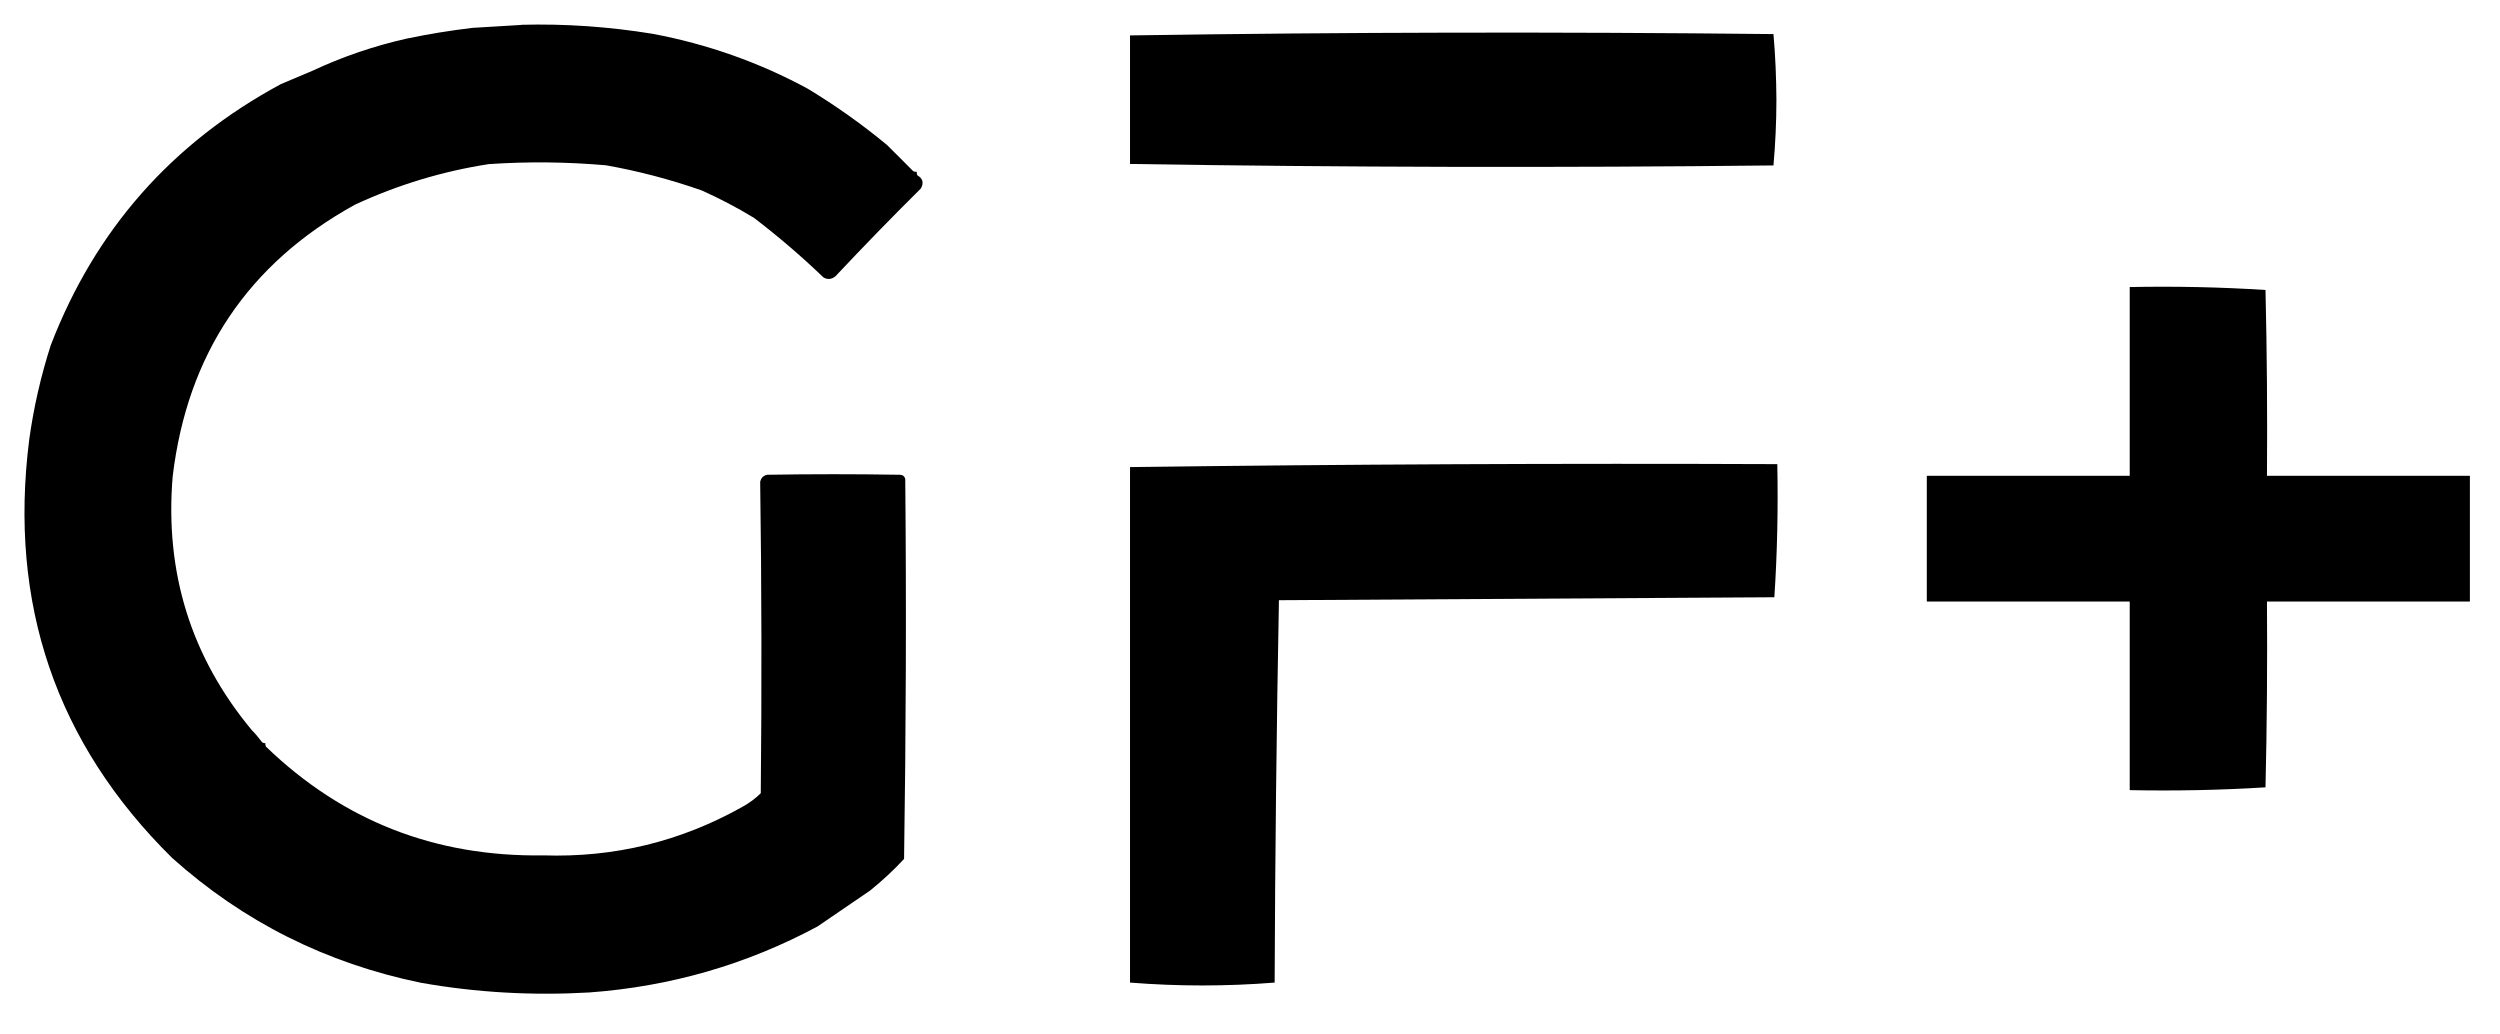
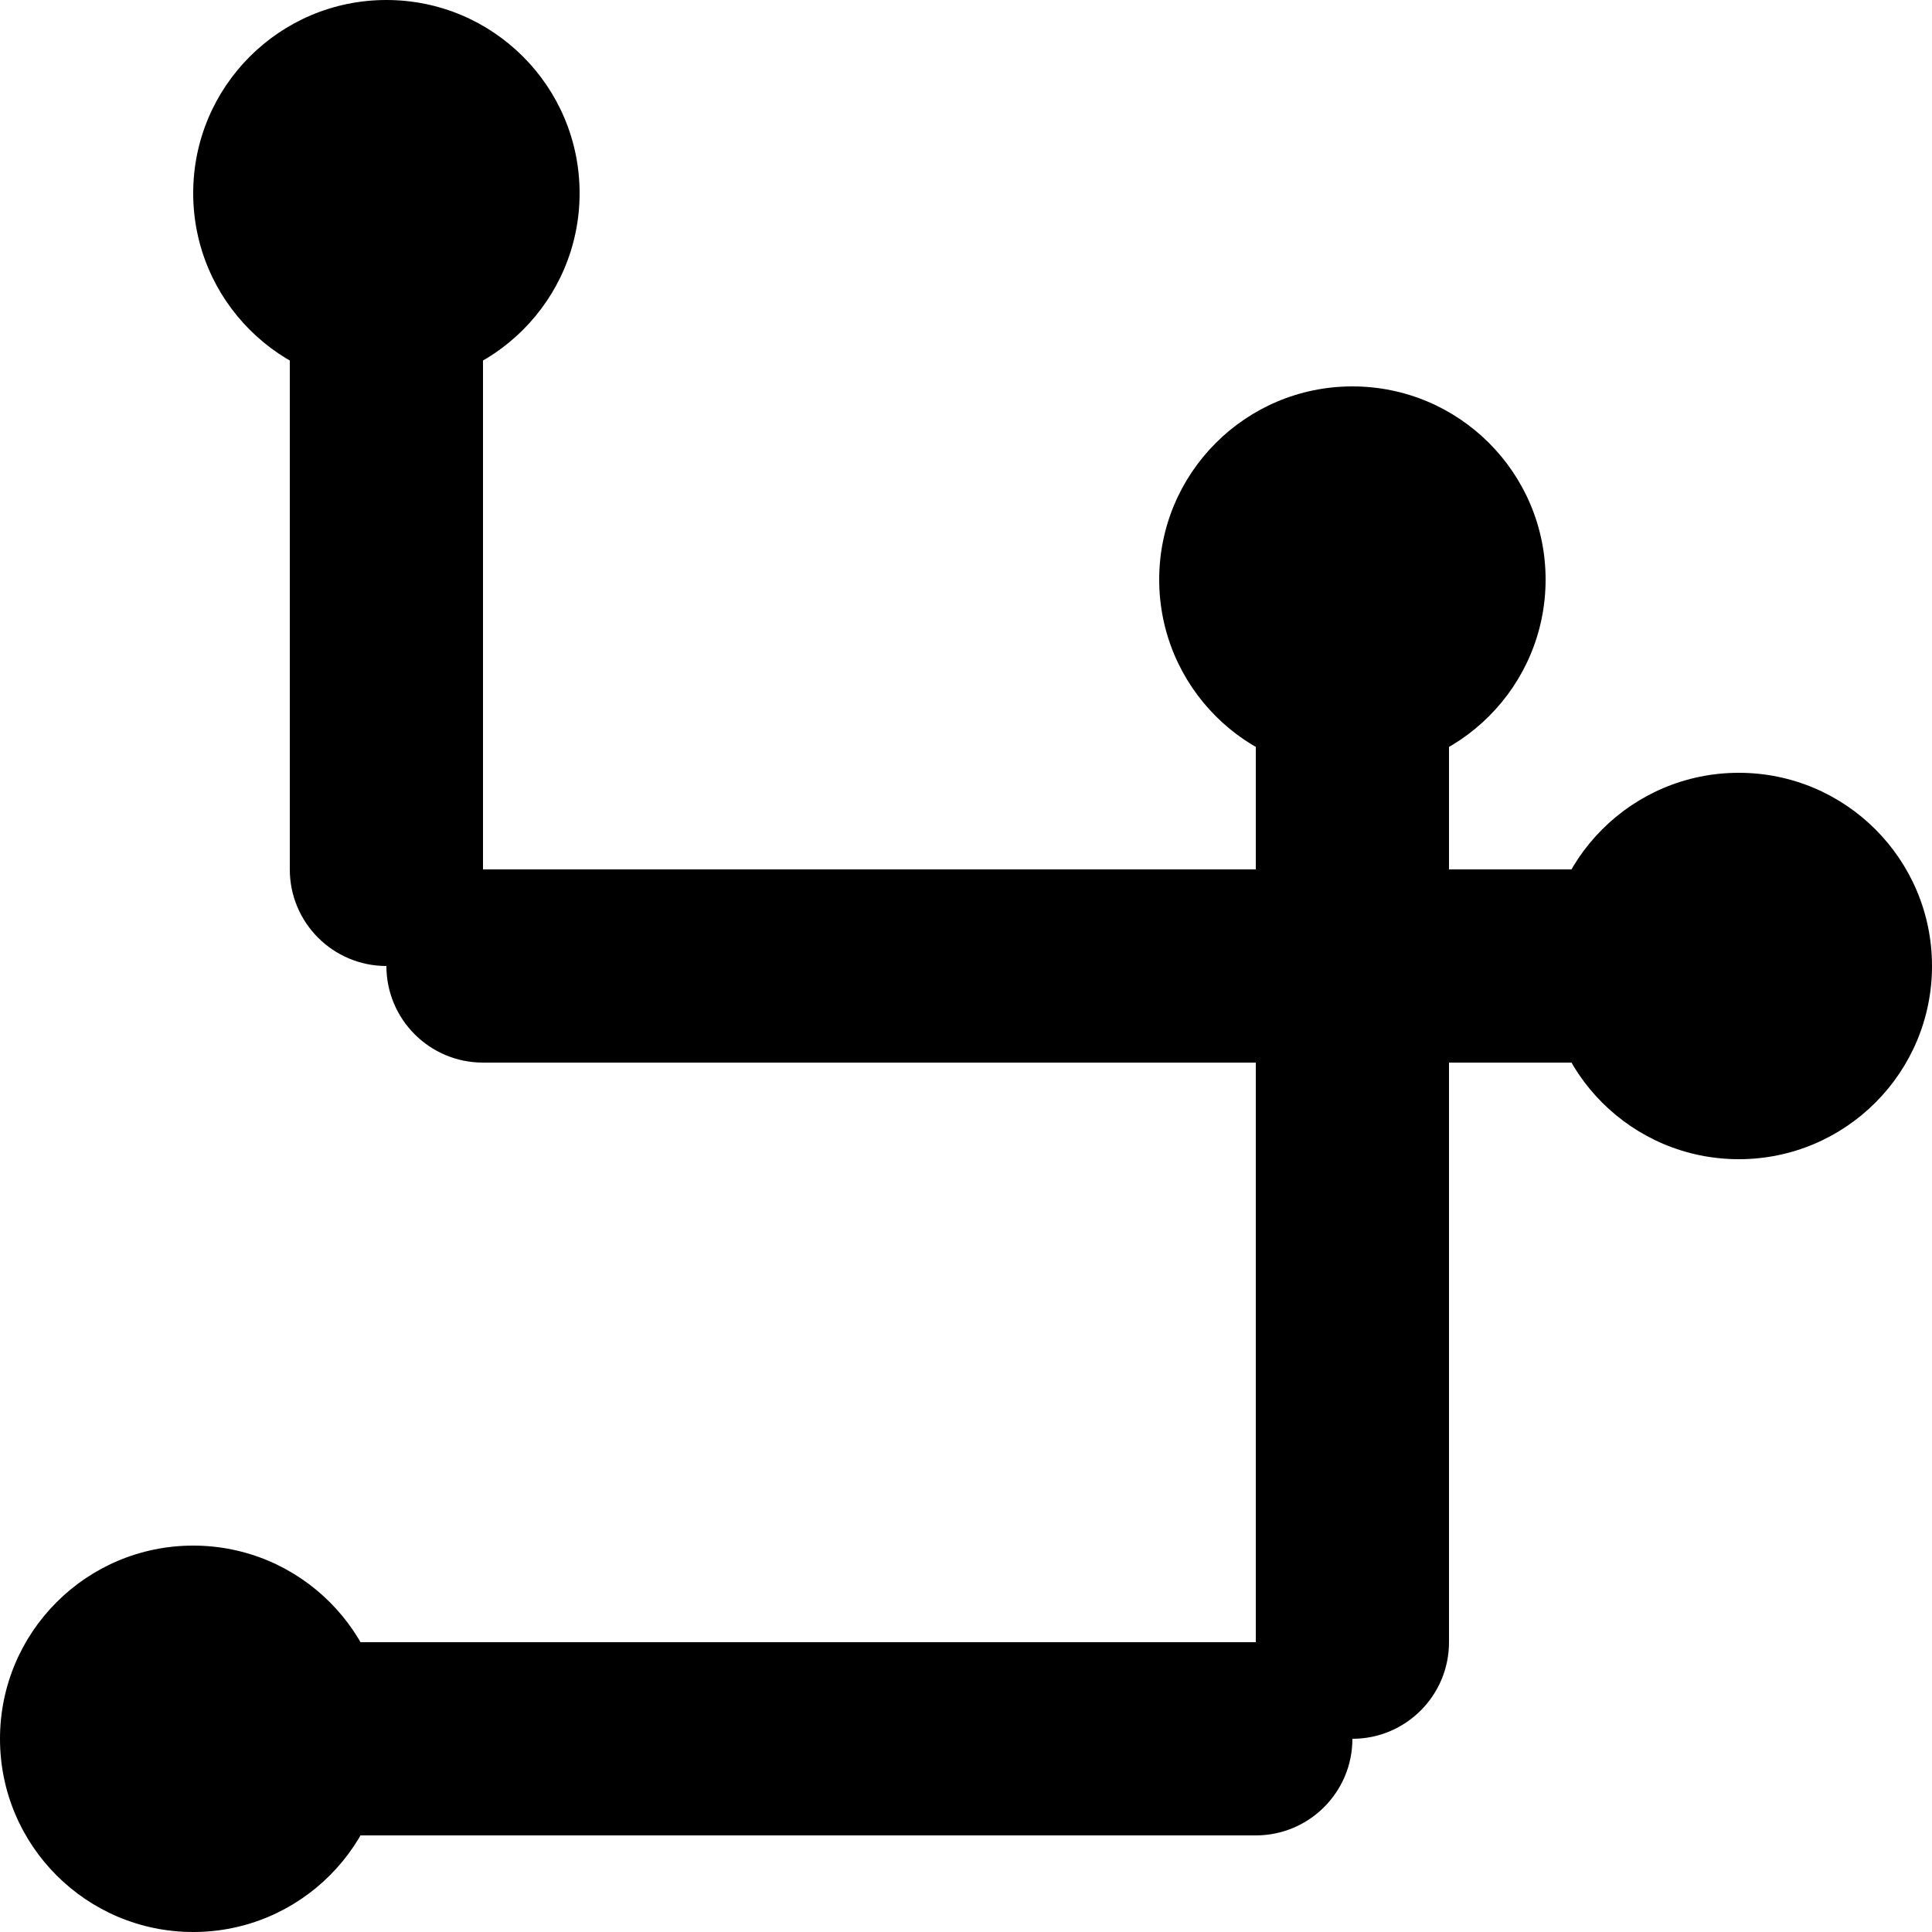
- <svg xmlns="http://www.w3.org/2000/svg" viewBox="0 5 16.94 7">
-   <path fill="#000" d="m 7.657,5.24 c 1.452,-0.022 2.905,-0.025 4.36,-0.009 0.013,0.147 0.019,0.295 0.02,0.445 -1.67e-4,0.15 -0.007,0.298 -0.02,0.445 -1.455,0.016 -2.908,0.013 -4.36,-0.01 z" />
-   <path fill="#000" d="m 14.431,6.945 c 0.308,-0.006 0.615,3.34e-4 0.92,0.02 0.01,0.419 0.013,0.839 0.01,1.259 h 1.375 v 0.852 h -1.375 c 0.003,0.42 -6.7e-5,0.839 -0.01,1.259 -0.305,0.019 -0.612,0.025 -0.92,0.019 V 9.076 h -1.375 v -0.852 h 1.375 z" />
-   <path fill="#000" d="m 12.043,8.145 c 0.006,0.302 -2.99e-4,0.603 -0.02,0.902 -1.119,0.006 -2.238,0.013 -3.357,0.02 -0.016,0.862 -0.026,1.726 -0.029,2.591 -0.327,0.026 -0.653,0.026 -0.98,0 V 8.165 c 1.46,-0.019 2.922,-0.026 4.385,-0.02 z" />
-   <path fill="#000" d="m 3.531,5.168 c 0.299,-0.008 0.596,0.013 0.891,0.061 0.372,0.07 0.723,0.194 1.053,0.373 0.188,0.114 0.367,0.241 0.535,0.38 0.06,0.059 0.119,0.119 0.178,0.178 0.008,0.004 0.016,0.005 0.024,0.004 -0.001,0.008 3.27e-5,0.016 0.004,0.024 0.037,0.021 0.045,0.051 0.024,0.089 -0.195,0.193 -0.388,0.392 -0.579,0.595 -0.026,0.021 -0.053,0.024 -0.081,0.008 C 5.432,6.738 5.275,6.603 5.11,6.477 4.995,6.407 4.877,6.345 4.754,6.29 4.542,6.216 4.326,6.159 4.106,6.12 c -0.264,-0.023 -0.529,-0.026 -0.794,-0.008 -0.316,0.049 -0.618,0.141 -0.907,0.275 -0.725,0.4 -1.136,1.014 -1.235,1.842 -0.054,0.649 0.124,1.222 0.535,1.717 0.025,0.025 0.048,0.053 0.069,0.081 0.007,0.007 0.015,0.01 0.024,0.008 -0.001,0.009 3.335e-4,0.017 0.004,0.024 0.52,0.502 1.146,0.748 1.879,0.737 0.481,0.016 0.931,-0.094 1.348,-0.328 0.046,-0.025 0.088,-0.056 0.126,-0.093 0.007,-0.703 0.006,-1.407 -0.004,-2.11 0.006,-0.027 0.022,-0.043 0.048,-0.048 0.3,-0.005 0.599,-0.005 0.899,0 0.019,9e-4 0.031,0.01 0.036,0.028 0.008,0.859 0.005,1.717 -0.008,2.575 -0.071,0.077 -0.148,0.148 -0.231,0.215 -0.119,0.081 -0.238,0.163 -0.356,0.243 C 5.058,11.536 4.542,11.685 3.992,11.725 3.609,11.747 3.228,11.726 2.851,11.659 2.21,11.527 1.648,11.245 1.166,10.813 0.38,10.037 0.057,9.092 0.198,7.979 c 0.03,-0.218 0.079,-0.431 0.146,-0.64 0.301,-0.782 0.821,-1.371 1.559,-1.769 0.07,-0.03 0.141,-0.059 0.211,-0.089 0.205,-0.096 0.418,-0.169 0.64,-0.219 0.147,-0.031 0.296,-0.055 0.445,-0.073 0.112,-0.007 0.223,-0.014 0.332,-0.02 z" />
+ <svg xmlns="http://www.w3.org/2000/svg" viewBox="2 2 20 20">
+   <rect x="5" y="4" width="2" height="8" rx="1" />
+   <rect x="6" y="11" width="14" height="2" rx="1" />
+   <rect x="4" y="19" width="12" height="2" rx="1" />
+   <rect x="15" y="8" width="2" height="12" rx="1" />
+   <circle cx="6" cy="4" r="2" />
+   <circle cx="20" cy="12" r="2" />
+   <circle cx="4" cy="20" r="2" />
+   <circle cx="16" cy="8" r="2" />
</svg>
